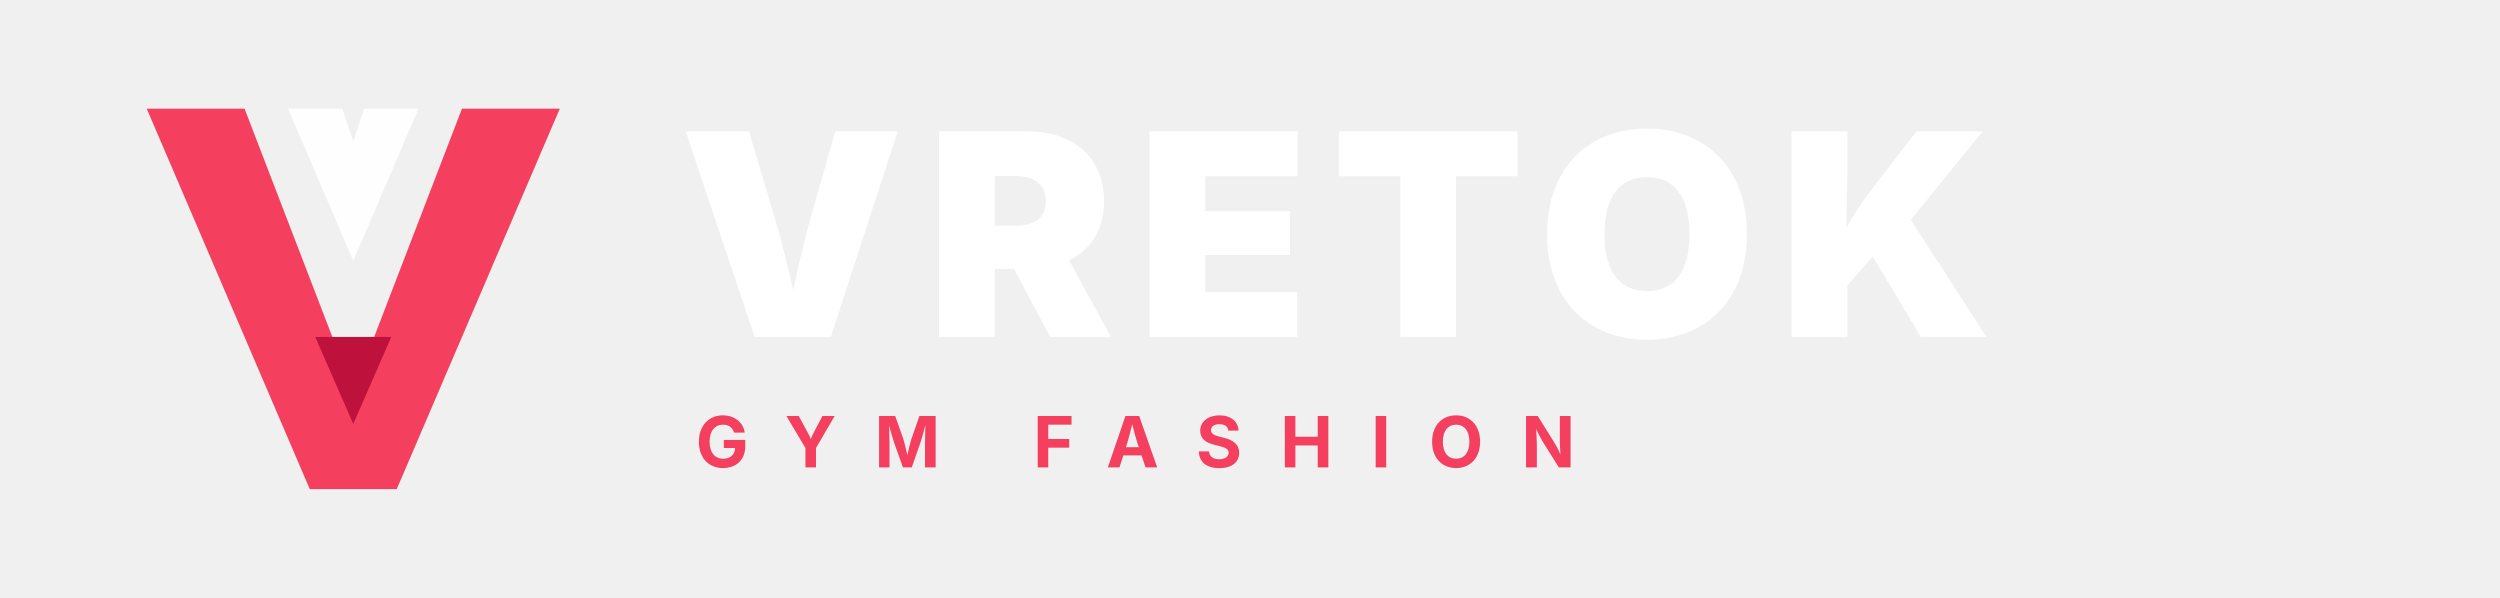
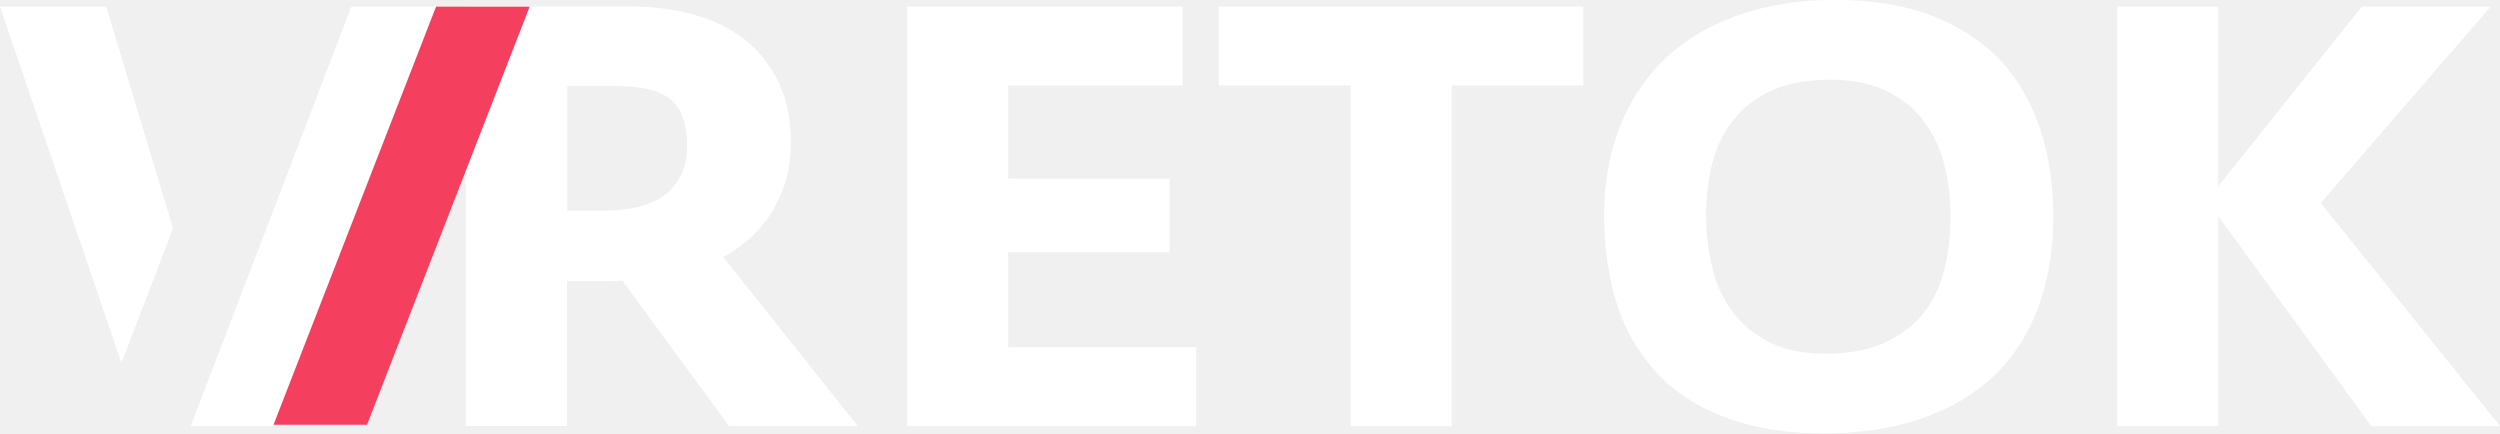
- <svg xmlns="http://www.w3.org/2000/svg" viewBox="0 0 460 110" width="460" height="110" fill="none">
-   <g transform="translate(15, 12)">
-     <path d="M12 8 L42 78 L58 78 L88 8 L70 8 L50 60 L30 8 Z" fill="#F43F5E" />
-     <path d="M38 8 L50 36 L62 8 L52 8 L50 14 L48 8 Z" fill="#FFFFFF" opacity="0.9" />
-     <polygon points="50,66 43,50 57,50" fill="#BE123C" />
+ <svg xmlns="http://www.w3.org/2000/svg" id="Layer_1" version="1.1" viewBox="0 0 233.22 40.42">
+   <defs>
+     <style>
+       .st0 {
+         fill: #fff;
+       }
+ 
+       .st1 {
+         fill: #f43f5e;
+       }
+     </style>
+   </defs>
+   <g>
+     <path class="st0" d="M9.91.62H0l11.33,33.24,4.81-12.57L9.91.62ZM32.78.62l-14.99,39.14h7.67L40.68.62h-7.91Z" />
+     <path class="st0" d="M67.48,23.98c2.1-1.19,3.68-2.7,4.73-4.55s1.57-3.85,1.57-6.03-.37-4.07-1.13-5.69c-.77-1.6-1.8-2.93-3.13-3.98-1.34-1.06-2.93-1.83-4.79-2.36-1.86-.51-3.88-.77-6.06-.77h-15.23v39.14h9.46v-13.51h4.04c.4,0,.77-.02,1.11-.06l9.97,13.58h12l-12.56-15.78ZM62.2,18.03c-1.28,1.08-3.3,1.63-6.07,1.63h-3.21v-11.63h4.53c2.51,0,4.25.45,5.21,1.33.96.89,1.45,2.31,1.45,4.27,0,1.85-.65,3.31-1.91,4.41Z" />
+     <path class="st0" d="M94.05,32.39v-8.86h15.06v-6.86h-15.06V7.97h16.27V.62h-25.69v39.14h26.97v-7.37h-17.55Z" />
+     <path class="st0" d="M113.7.62v7.35h12.3v31.79h9.42V7.97h12.28V.62h-34Z" />
+     <path class="st0" d="M190.35,12.13c-.8-2.47-2.02-4.61-3.65-6.4-1.65-1.79-3.76-3.19-6.35-4.21-2.57-1.02-5.64-1.53-9.18-1.53-3.31,0-6.32.48-9,1.42-2.67.94-4.93,2.28-6.78,4.01-1.83,1.74-3.27,3.85-4.25,6.35-1,2.48-1.49,5.25-1.49,8.32s.42,5.96,1.26,8.48,2.13,4.64,3.82,6.4c1.7,1.76,3.84,3.1,6.4,4.04,2.57.94,5.56,1.42,9,1.42s6.53-.48,9.22-1.42c2.68-.94,4.92-2.28,6.73-4.01,1.8-1.74,3.16-3.87,4.08-6.38.92-2.5,1.39-5.3,1.39-8.41,0-2.91-.4-5.61-1.19-8.08ZM181.35,25.24c-.4,1.59-1.06,2.94-1.99,4.07-.92,1.13-2.13,2.03-3.62,2.7-1.49.66-3.31.99-5.46.99-2,0-3.7-.34-5.1-1.02-1.4-.68-2.56-1.6-3.45-2.77-.91-1.16-1.57-2.53-1.97-4.11-.4-1.59-.6-3.27-.6-5.04s.2-3.48.63-5.01c.42-1.54,1.09-2.87,2.02-3.99.92-1.13,2.11-2.02,3.58-2.67,1.45-.63,3.22-.96,5.29-.96,1.96,0,3.65.32,5.09.96,1.45.65,2.62,1.54,3.51,2.67.91,1.12,1.59,2.47,2.03,4.04.43,1.57.66,3.27.66,5.07s-.2,3.5-.62,5.09Z" />
+     <path class="st0" d="M216.5,18.94L232.34.62h-12.02l-13.39,16.77V.62h-9.42v39.14h9.42v-19.6l14.29,19.6h12l-16.72-20.82Z" />
  </g>
-   <text x="125" y="62" font-family="system-ui, -apple-system, 'DM Sans', sans-serif" font-size="52" font-weight="900" letter-spacing="4" fill="#FFFFFF">VRETOK</text>
-   <text x="128" y="86" font-family="system-ui, -apple-system, 'DM Sans', sans-serif" font-size="13" font-weight="700" letter-spacing="7" fill="#F43F5E">GYM FASHION</text>
+   <line x1="49.81" y1=".62" x2="49.41" y2=".62" />
+   <line x1="25.52" y1="39.62" x2="25.46" y2="39.76" />
+   <polygon class="st1" points="49.41 .62 34.24 39.62 25.52 39.62 40.68 .62 49.41 .62" />
+   <line x1="25.52" y1="39.62" x2="25.12" y2="39.62" />
+   <line x1="49.47" y1=".48" x2="49.41" y2=".62" />
+   <line class="st0" x1="33.17" y1=".62" x2="32.77" y2=".62" />
+   <line class="st0" x1="8.89" y1="39.62" x2="8.82" y2="39.76" />
+   <line class="st0" x1="8.89" y1="39.62" x2="8.49" y2="39.62" />
+   <line class="st0" x1="32.83" y1=".48" x2="32.77" y2=".62" />
</svg>
